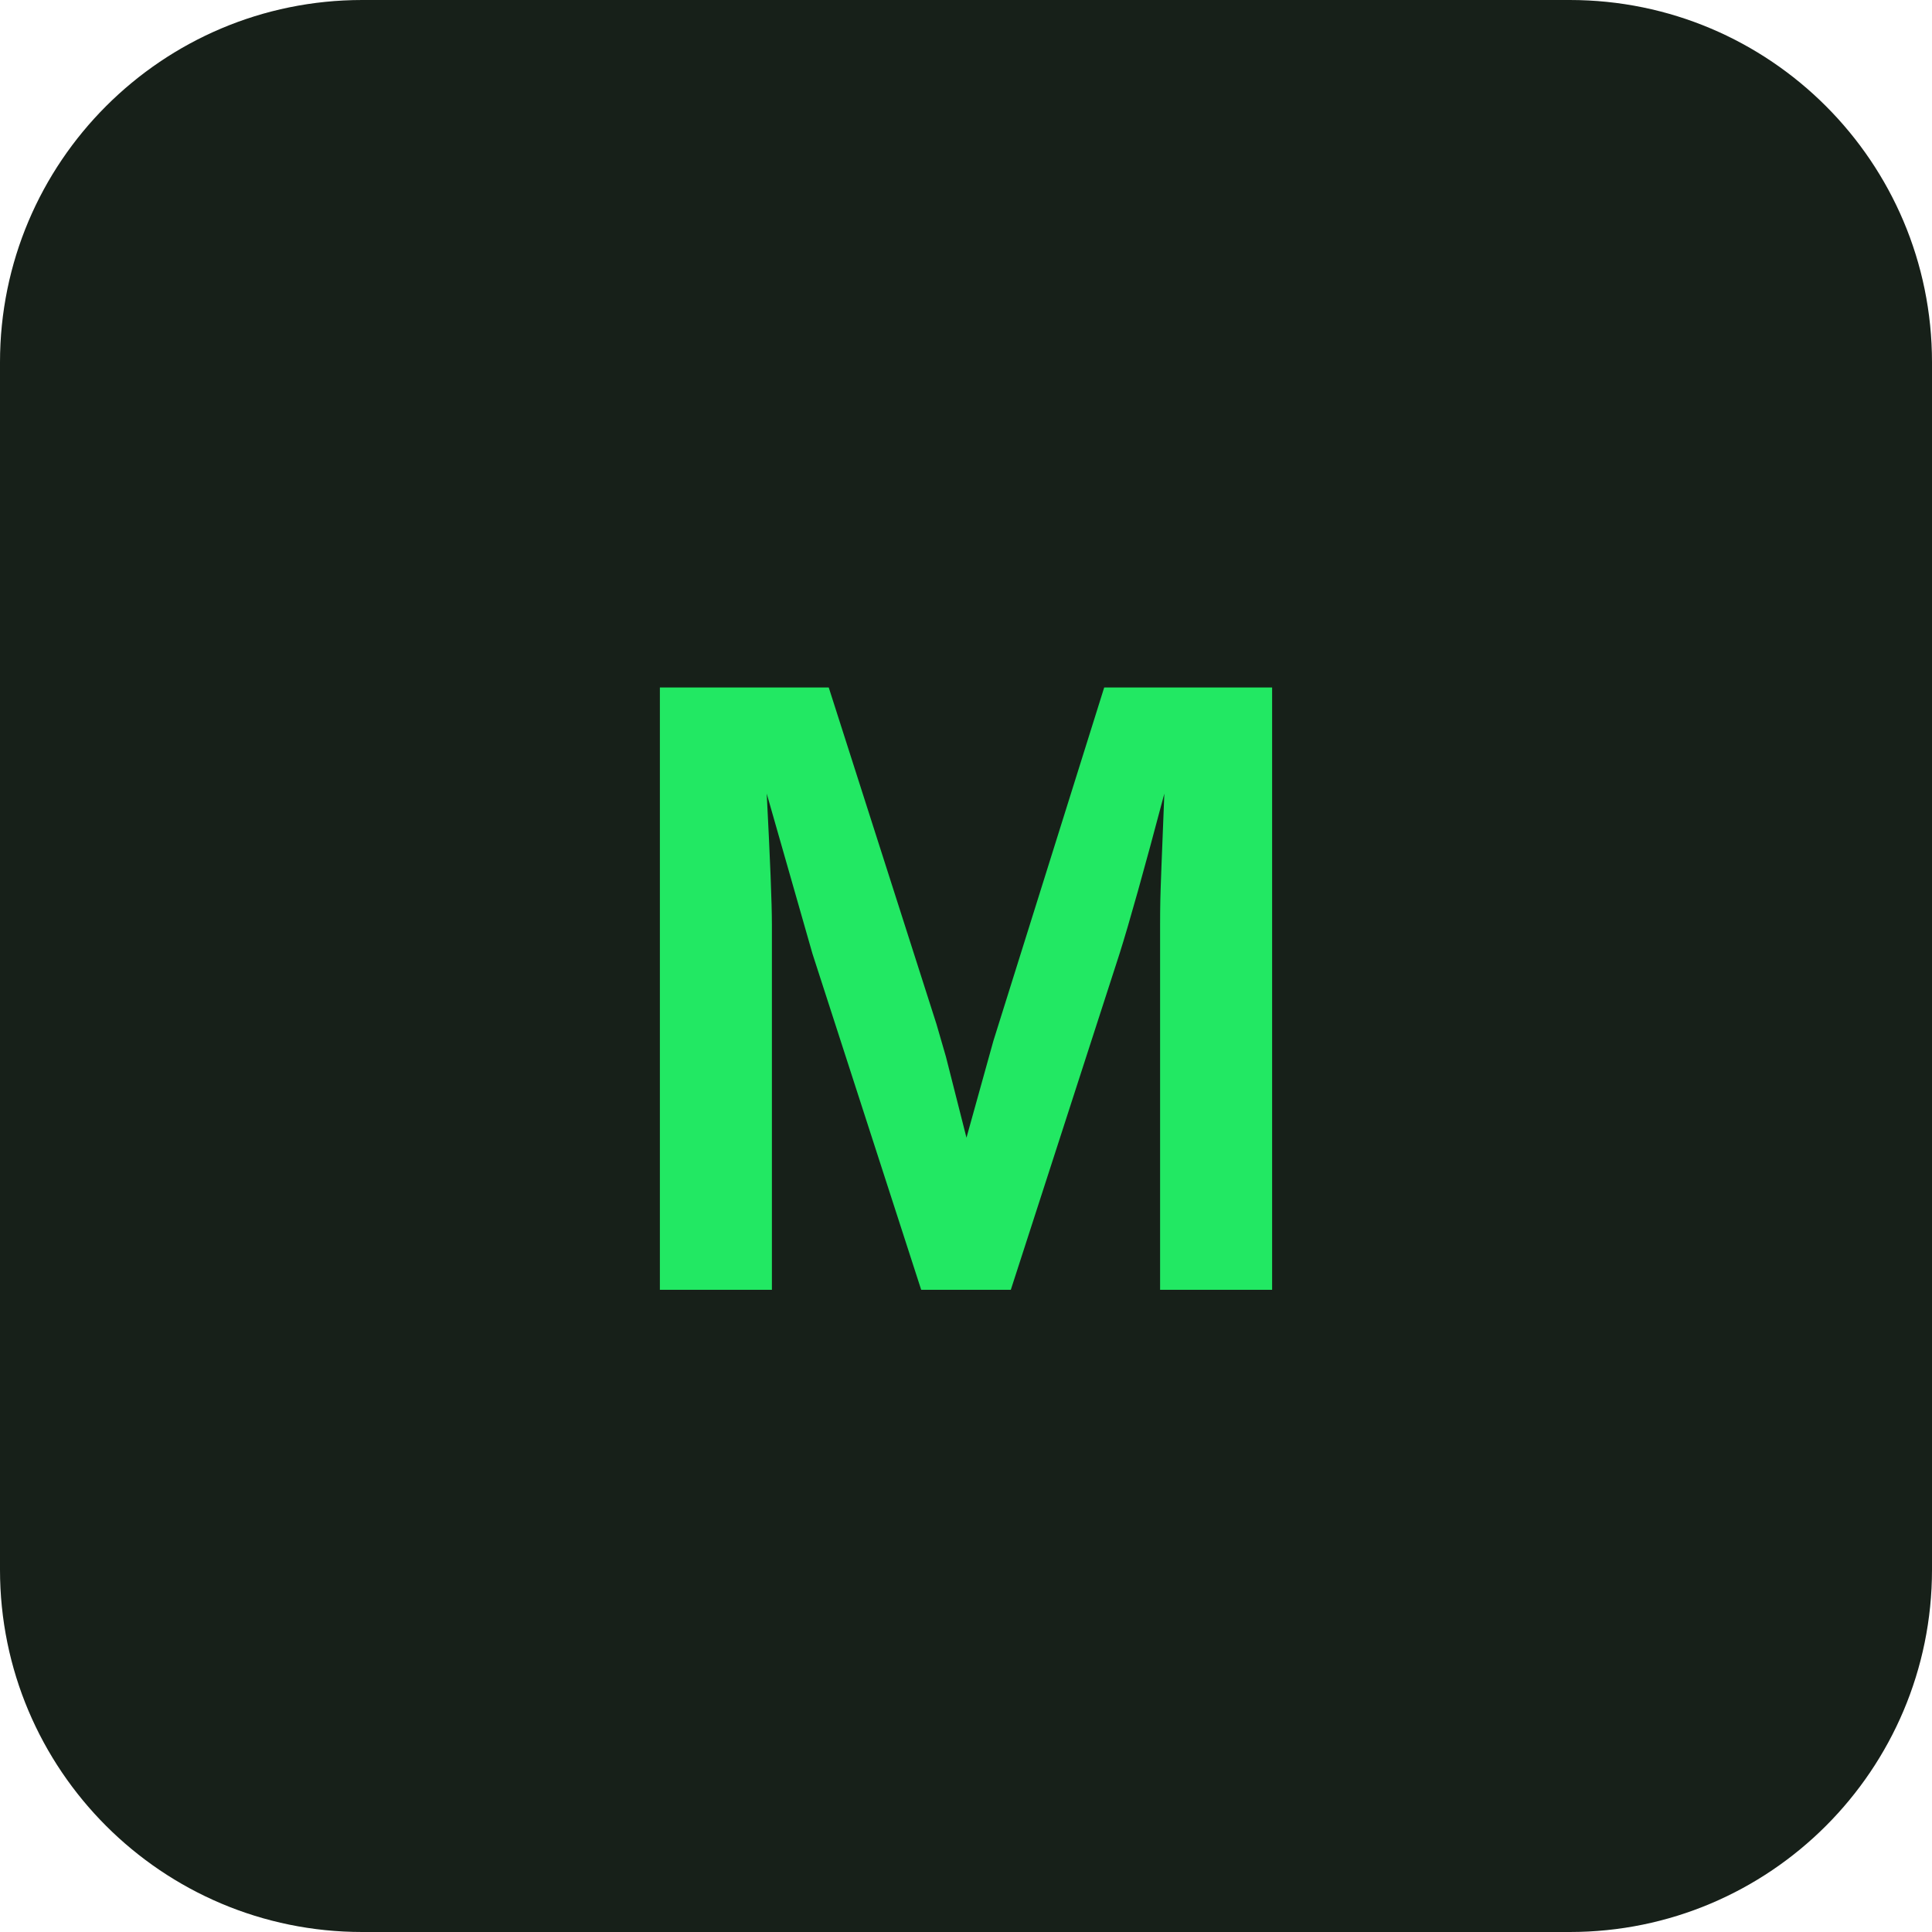
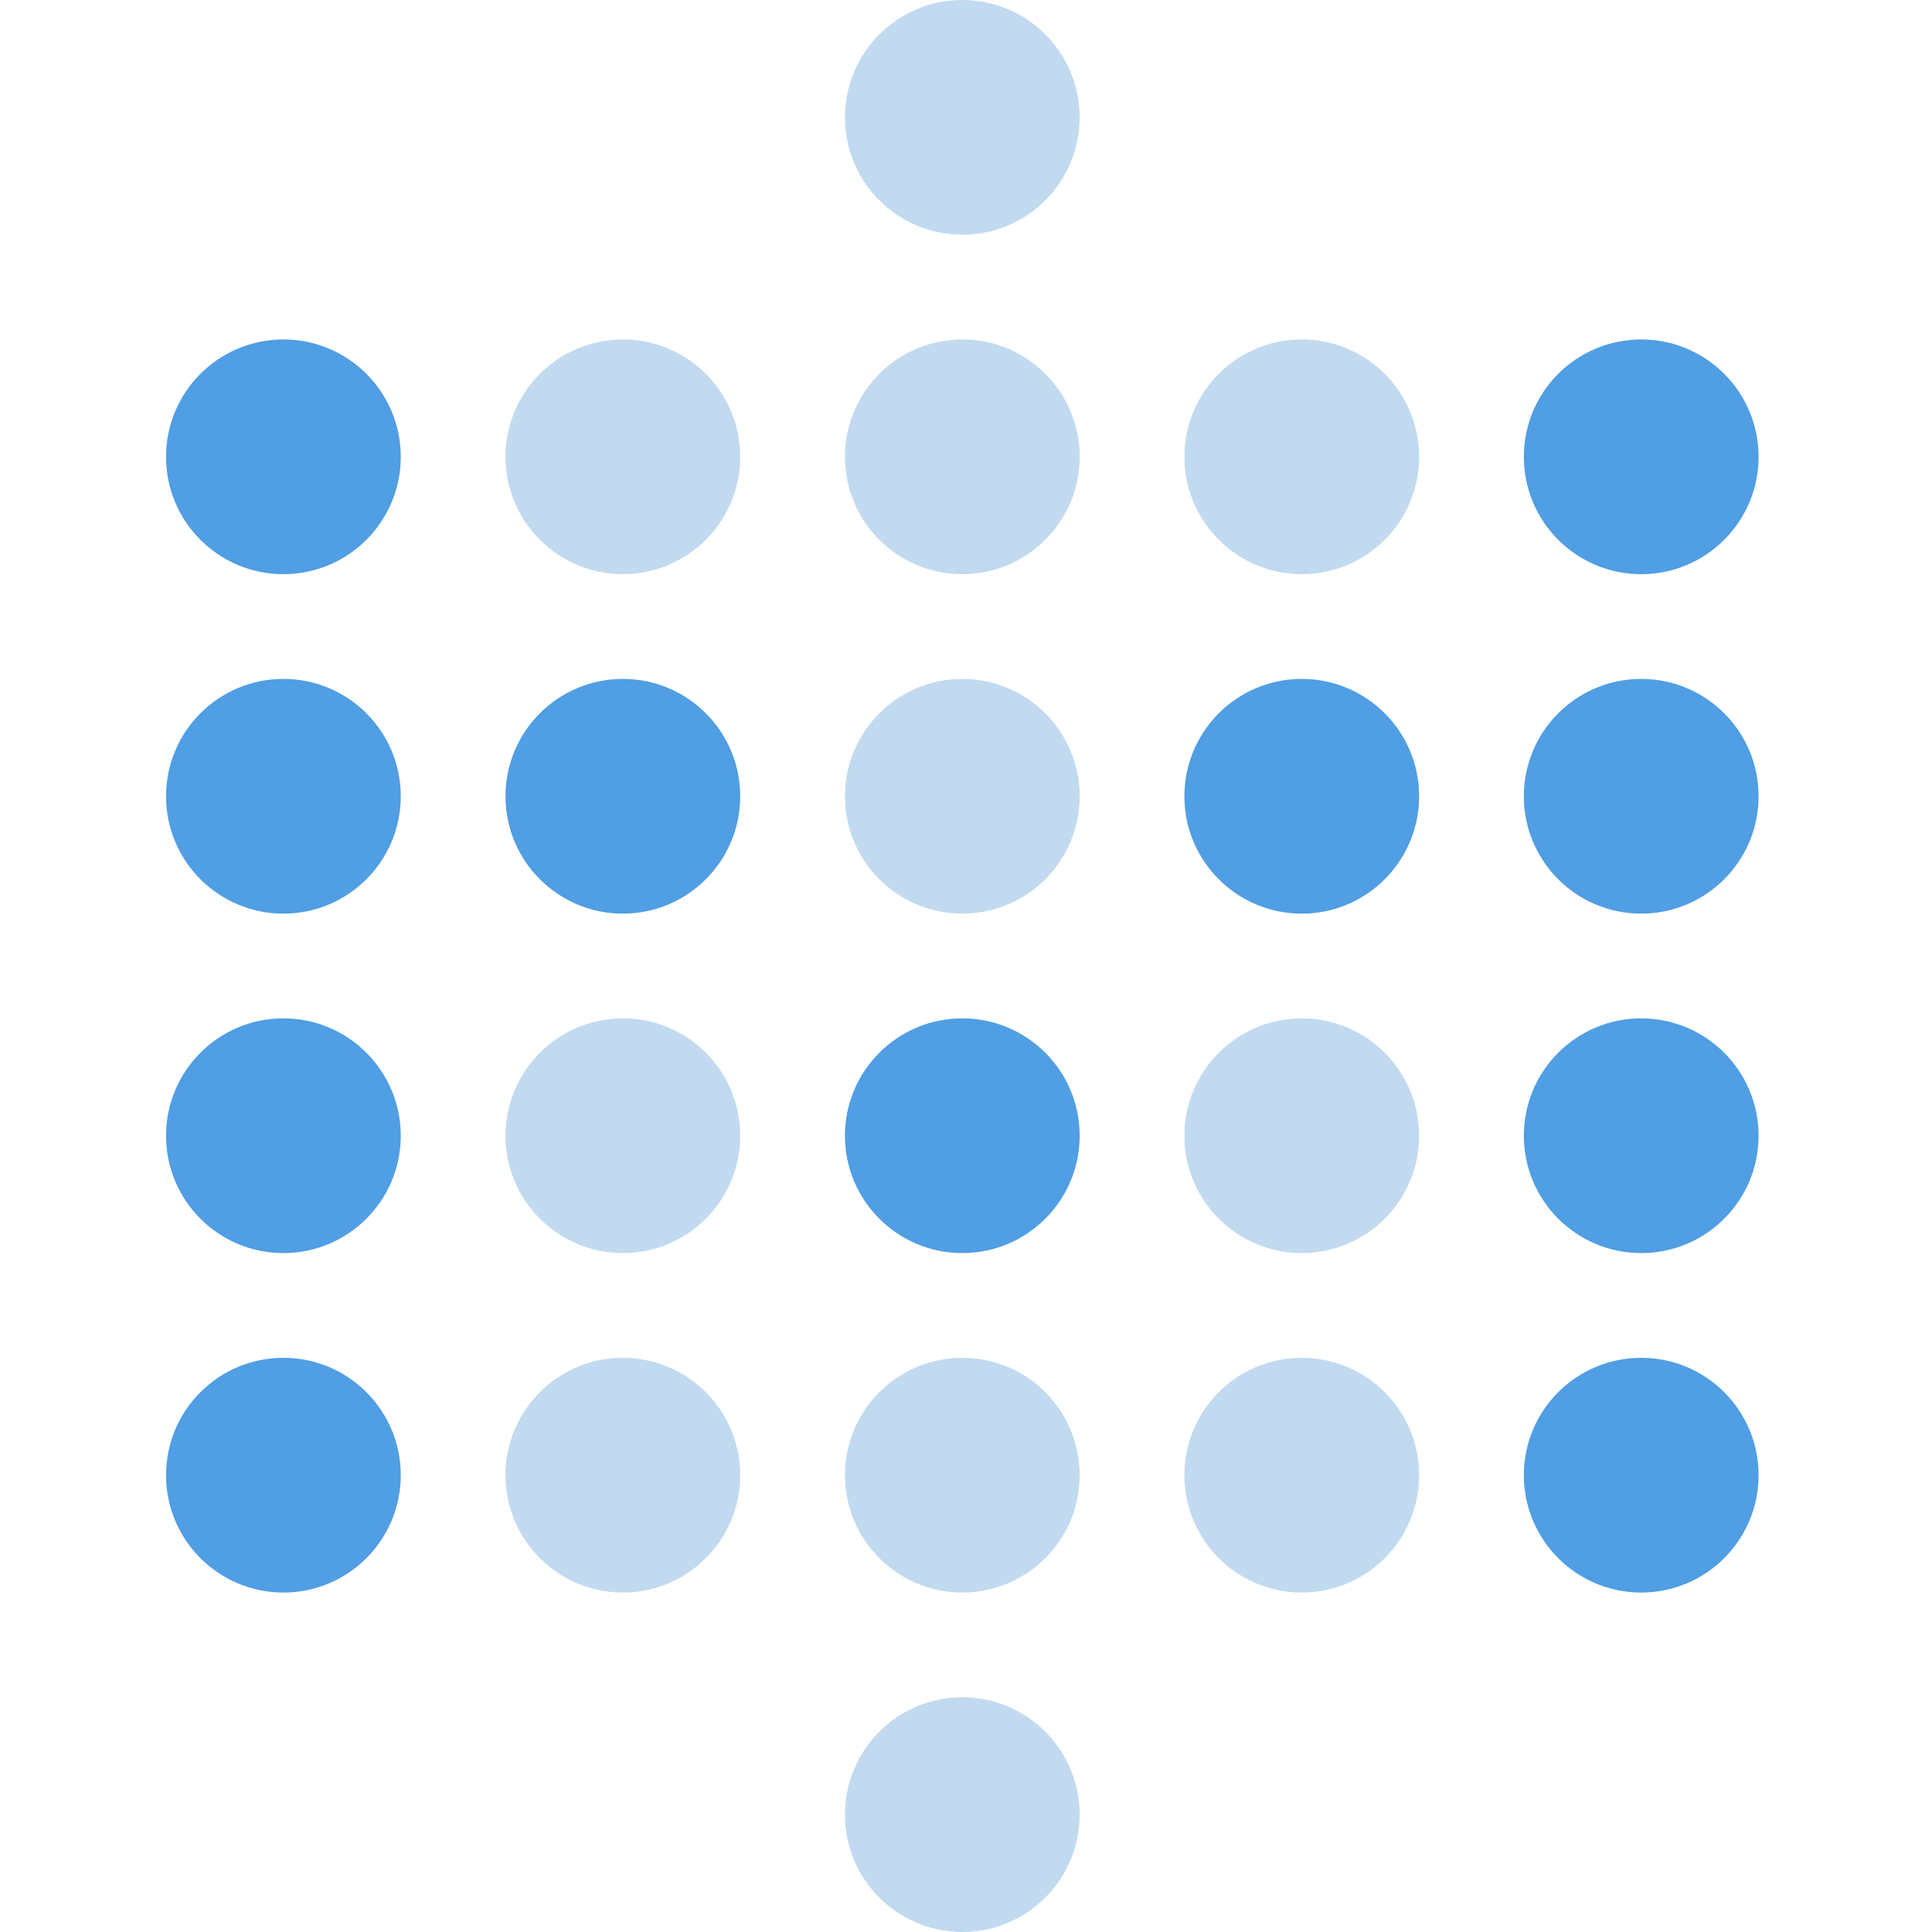
- <svg xmlns="http://www.w3.org/2000/svg" width="128" height="128" viewBox="0 0 128 128">
-   <rect width="128" height="128" rx="24" fill="#172019" />
-   <text x="64" y="69" text-anchor="middle" dominant-baseline="middle" fill="#22e863" font-family="Arial, sans-serif" font-size="58" font-weight="700">M</text>
+ <svg xmlns="http://www.w3.org/2000/svg" width="256px" height="256px" viewBox="0 0 256 256" version="1.1">
+   <g id="Page-1" stroke="none" stroke-width="1" fill="none" fill-rule="evenodd">
+     <g id="Group">
+       <rect id="Rectangle" x="0" y="0" width="256" height="256" />
+       <g id="favicon" transform="translate(22, 0)">
+         <path d="M15.551,76.082 C24.14,76.082 31.103,69.12 31.103,60.531 C31.103,51.942 24.14,44.979 15.551,44.979 C6.963,44.979 0,51.942 0,60.531 C0,69.12 6.963,76.082 15.551,76.082 Z" id="Path" fill="#509EE3" />
+         <path d="M15.551,121.062 C24.14,121.062 31.103,114.099 31.103,105.51 C31.103,96.921 24.14,89.959 15.551,89.959 C6.963,89.959 0,96.921 0,105.51 C0,114.099 6.963,121.062 15.551,121.062 Z" id="Path" fill="#509EE3" />
+         <path d="M60.531,121.062 C69.12,121.062 76.082,114.099 76.082,105.51 C76.082,96.921 69.12,89.959 60.531,89.959 C51.942,89.959 44.98,96.921 44.98,105.51 C44.98,114.099 51.942,121.062 60.531,121.062 Z" id="Path" fill="#509EE3" />
+         <path d="M195.469,76.082 C204.058,76.082 211.021,69.12 211.021,60.531 C211.021,51.942 204.058,44.979 195.469,44.979 C186.88,44.979 179.918,51.942 179.918,60.531 C179.918,69.12 186.88,76.082 195.469,76.082 Z" id="Path" fill="#509EE3" />
+         <path d="M150.49,121.062 C159.079,121.062 166.041,114.099 166.041,105.51 C166.041,96.921 159.079,89.959 150.49,89.959 C141.901,89.959 134.938,96.921 134.938,105.51 C134.938,114.099 141.901,121.062 150.49,121.062 Z" id="Path" fill="#509EE3" />
+         <path d="M105.51,166.041 C114.099,166.041 121.062,159.079 121.062,150.49 C121.062,141.901 114.099,134.938 105.51,134.938 C96.921,134.938 89.959,141.901 89.959,150.49 C89.959,159.079 96.921,166.041 105.51,166.041 Z" id="Path" fill="#509EE3" />
+         <path d="M195.469,121.062 C204.058,121.062 211.021,114.099 211.021,105.51 C211.021,96.921 204.058,89.959 195.469,89.959 C186.88,89.959 179.918,96.921 179.918,105.51 C179.918,114.099 186.88,121.062 195.469,121.062 Z" id="Path" fill="#509EE3" />
+         <path d="M15.551,166.041 C24.14,166.041 31.103,159.079 31.103,150.49 C31.103,141.901 24.14,134.938 15.551,134.938 C6.963,134.938 0,141.901 0,150.49 C0,159.079 6.963,166.041 15.551,166.041 Z" id="Path" fill="#509EE3" />
+         <path d="M195.469,166.041 C204.058,166.041 211.021,159.079 211.021,150.49 C211.021,141.901 204.058,134.938 195.469,134.938 C186.88,134.938 179.918,141.901 179.918,150.49 C179.918,159.079 186.88,166.041 195.469,166.041 Z" id="Path" fill="#509EE3" />
+         <path d="M15.551,211.021 C24.14,211.021 31.103,204.058 31.103,195.469 C31.103,186.88 24.14,179.918 15.551,179.918 C6.963,179.918 0,186.88 0,195.469 C0,204.058 6.963,211.021 15.551,211.021 Z" id="Path" fill="#509EE3" />
+         <path d="M195.469,211.021 C204.058,211.021 211.021,204.058 211.021,195.469 C211.021,186.88 204.058,179.918 195.469,179.918 C186.88,179.918 179.918,186.88 179.918,195.469 C179.918,204.058 186.88,211.021 195.469,211.021 Z" id="Path" fill="#509EE3" />
+         <path d="M60.531,76.082 C69.12,76.082 76.082,69.12 76.082,60.531 C76.082,51.942 69.12,44.979 60.531,44.979 C51.942,44.979 44.98,51.942 44.98,60.531 C44.98,69.12 51.942,76.082 60.531,76.082 Z" id="Path" fill="#C2DAF0" />
+         <path d="M105.51,76.082 C114.099,76.082 121.062,69.12 121.062,60.531 C121.062,51.942 114.099,44.979 105.51,44.979 C96.921,44.979 89.959,51.942 89.959,60.531 C89.959,69.12 96.921,76.082 105.51,76.082 Z" id="Path" fill="#C2DAF0" />
+         <path d="M105.51,31.103 C114.099,31.103 121.062,24.14 121.062,15.551 C121.062,6.963 114.099,0 105.51,0 C96.921,0 89.959,6.963 89.959,15.551 C89.959,24.14 96.921,31.103 105.51,31.103 Z" id="Path" fill="#C2DAF0" />
+         <path d="M105.51,121.062 C114.099,121.062 121.062,114.099 121.062,105.51 C121.062,96.921 114.099,89.959 105.51,89.959 C96.921,89.959 89.959,96.921 89.959,105.51 C89.959,114.099 96.921,121.062 105.51,121.062 Z" id="Path" fill="#C2DAF0" />
+         <path d="M150.49,76.082 C159.079,76.082 166.041,69.12 166.041,60.531 C166.041,51.942 159.079,44.979 150.49,44.979 C141.901,44.979 134.938,51.942 134.938,60.531 C134.938,69.12 141.901,76.082 150.49,76.082 Z" id="Path" fill="#C2DAF0" />
+         <path d="M60.531,166.041 C69.12,166.041 76.082,159.079 76.082,150.49 C76.082,141.901 69.12,134.938 60.531,134.938 C51.942,134.938 44.98,141.901 44.98,150.49 C44.98,159.079 51.942,166.041 60.531,166.041 Z" id="Path" fill="#C2DAF0" />
+         <path d="M150.49,166.041 C159.079,166.041 166.041,159.079 166.041,150.49 C166.041,141.901 159.079,134.938 150.49,134.938 C141.901,134.938 134.938,141.901 134.938,150.49 C134.938,159.079 141.901,166.041 150.49,166.041 Z" id="Path" fill="#C2DAF0" />
+         <path d="M60.531,211.021 C69.12,211.021 76.082,204.058 76.082,195.469 C76.082,186.88 69.12,179.918 60.531,179.918 C51.942,179.918 44.98,186.88 44.98,195.469 C44.98,204.058 51.942,211.021 60.531,211.021 Z" id="Path" fill="#C2DAF0" />
+         <path d="M105.51,211.021 C114.099,211.021 121.062,204.058 121.062,195.469 C121.062,186.88 114.099,179.918 105.51,179.918 C96.921,179.918 89.959,186.88 89.959,195.469 C89.959,204.058 96.921,211.021 105.51,211.021 Z" id="Path" fill="#C2DAF0" />
+         <path d="M105.51,256 C114.099,256 121.062,249.037 121.062,240.449 C121.062,231.86 114.099,224.897 105.51,224.897 C96.921,224.897 89.959,231.86 89.959,240.449 C89.959,249.037 96.921,256 105.51,256 Z" id="Path" fill="#C2DAF0" />
+         <path d="M150.49,211.021 C159.079,211.021 166.041,204.058 166.041,195.469 C166.041,186.88 159.079,179.918 150.49,179.918 C141.901,179.918 134.938,186.88 134.938,195.469 C134.938,204.058 141.901,211.021 150.49,211.021 Z" id="Path" fill="#C2DAF0" />
+       </g>
+     </g>
+   </g>
</svg>
